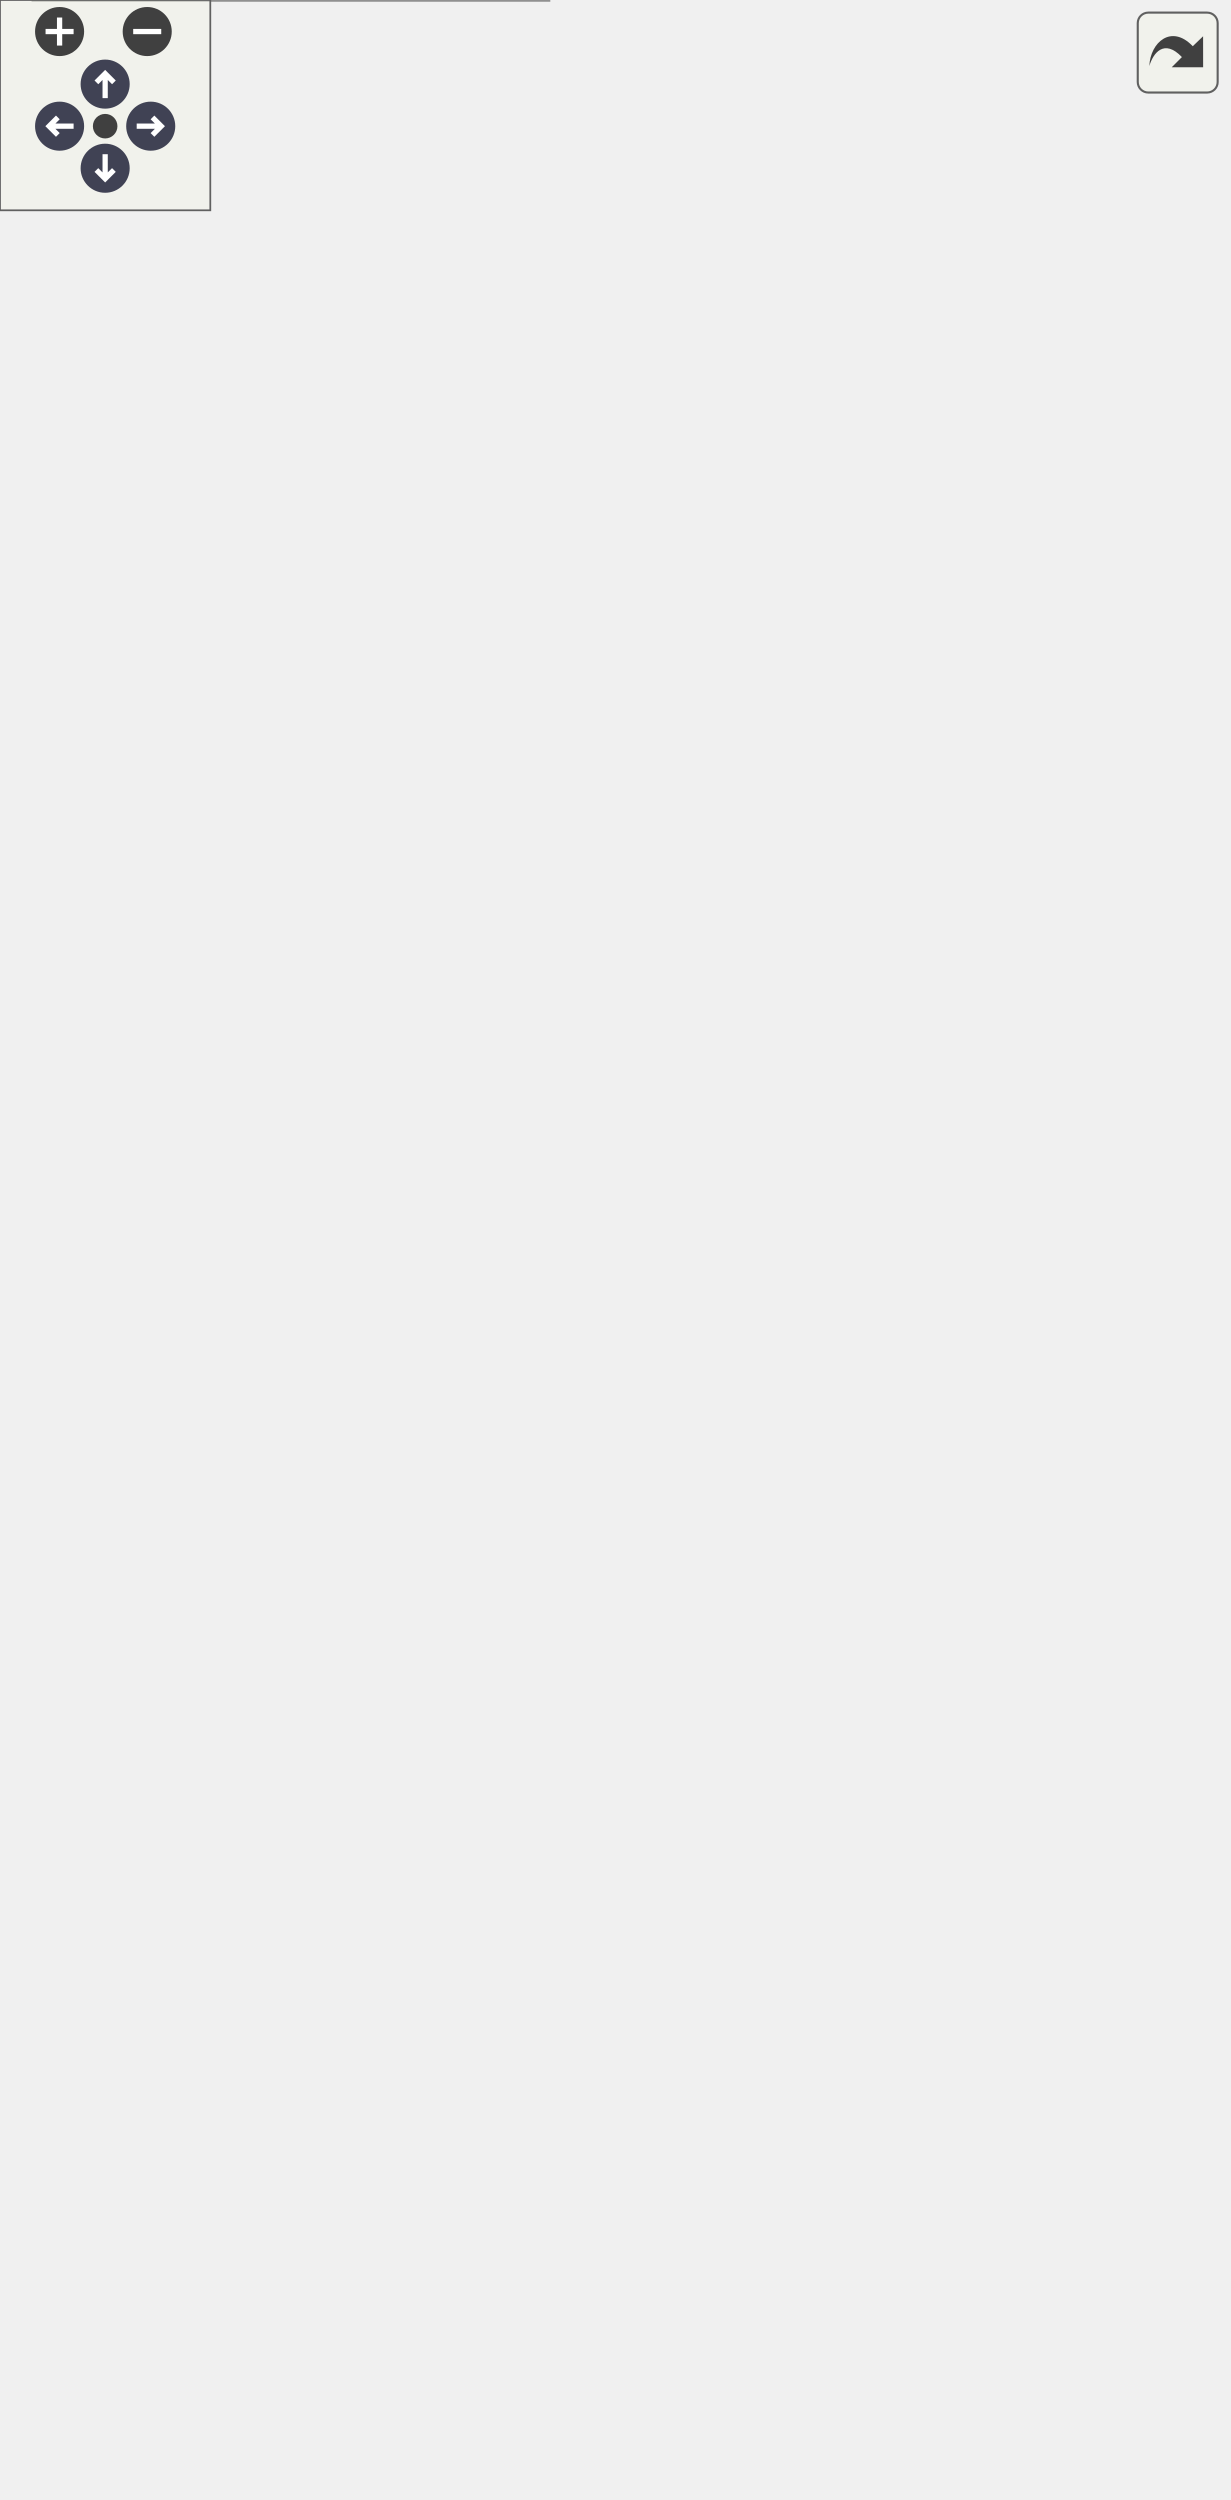
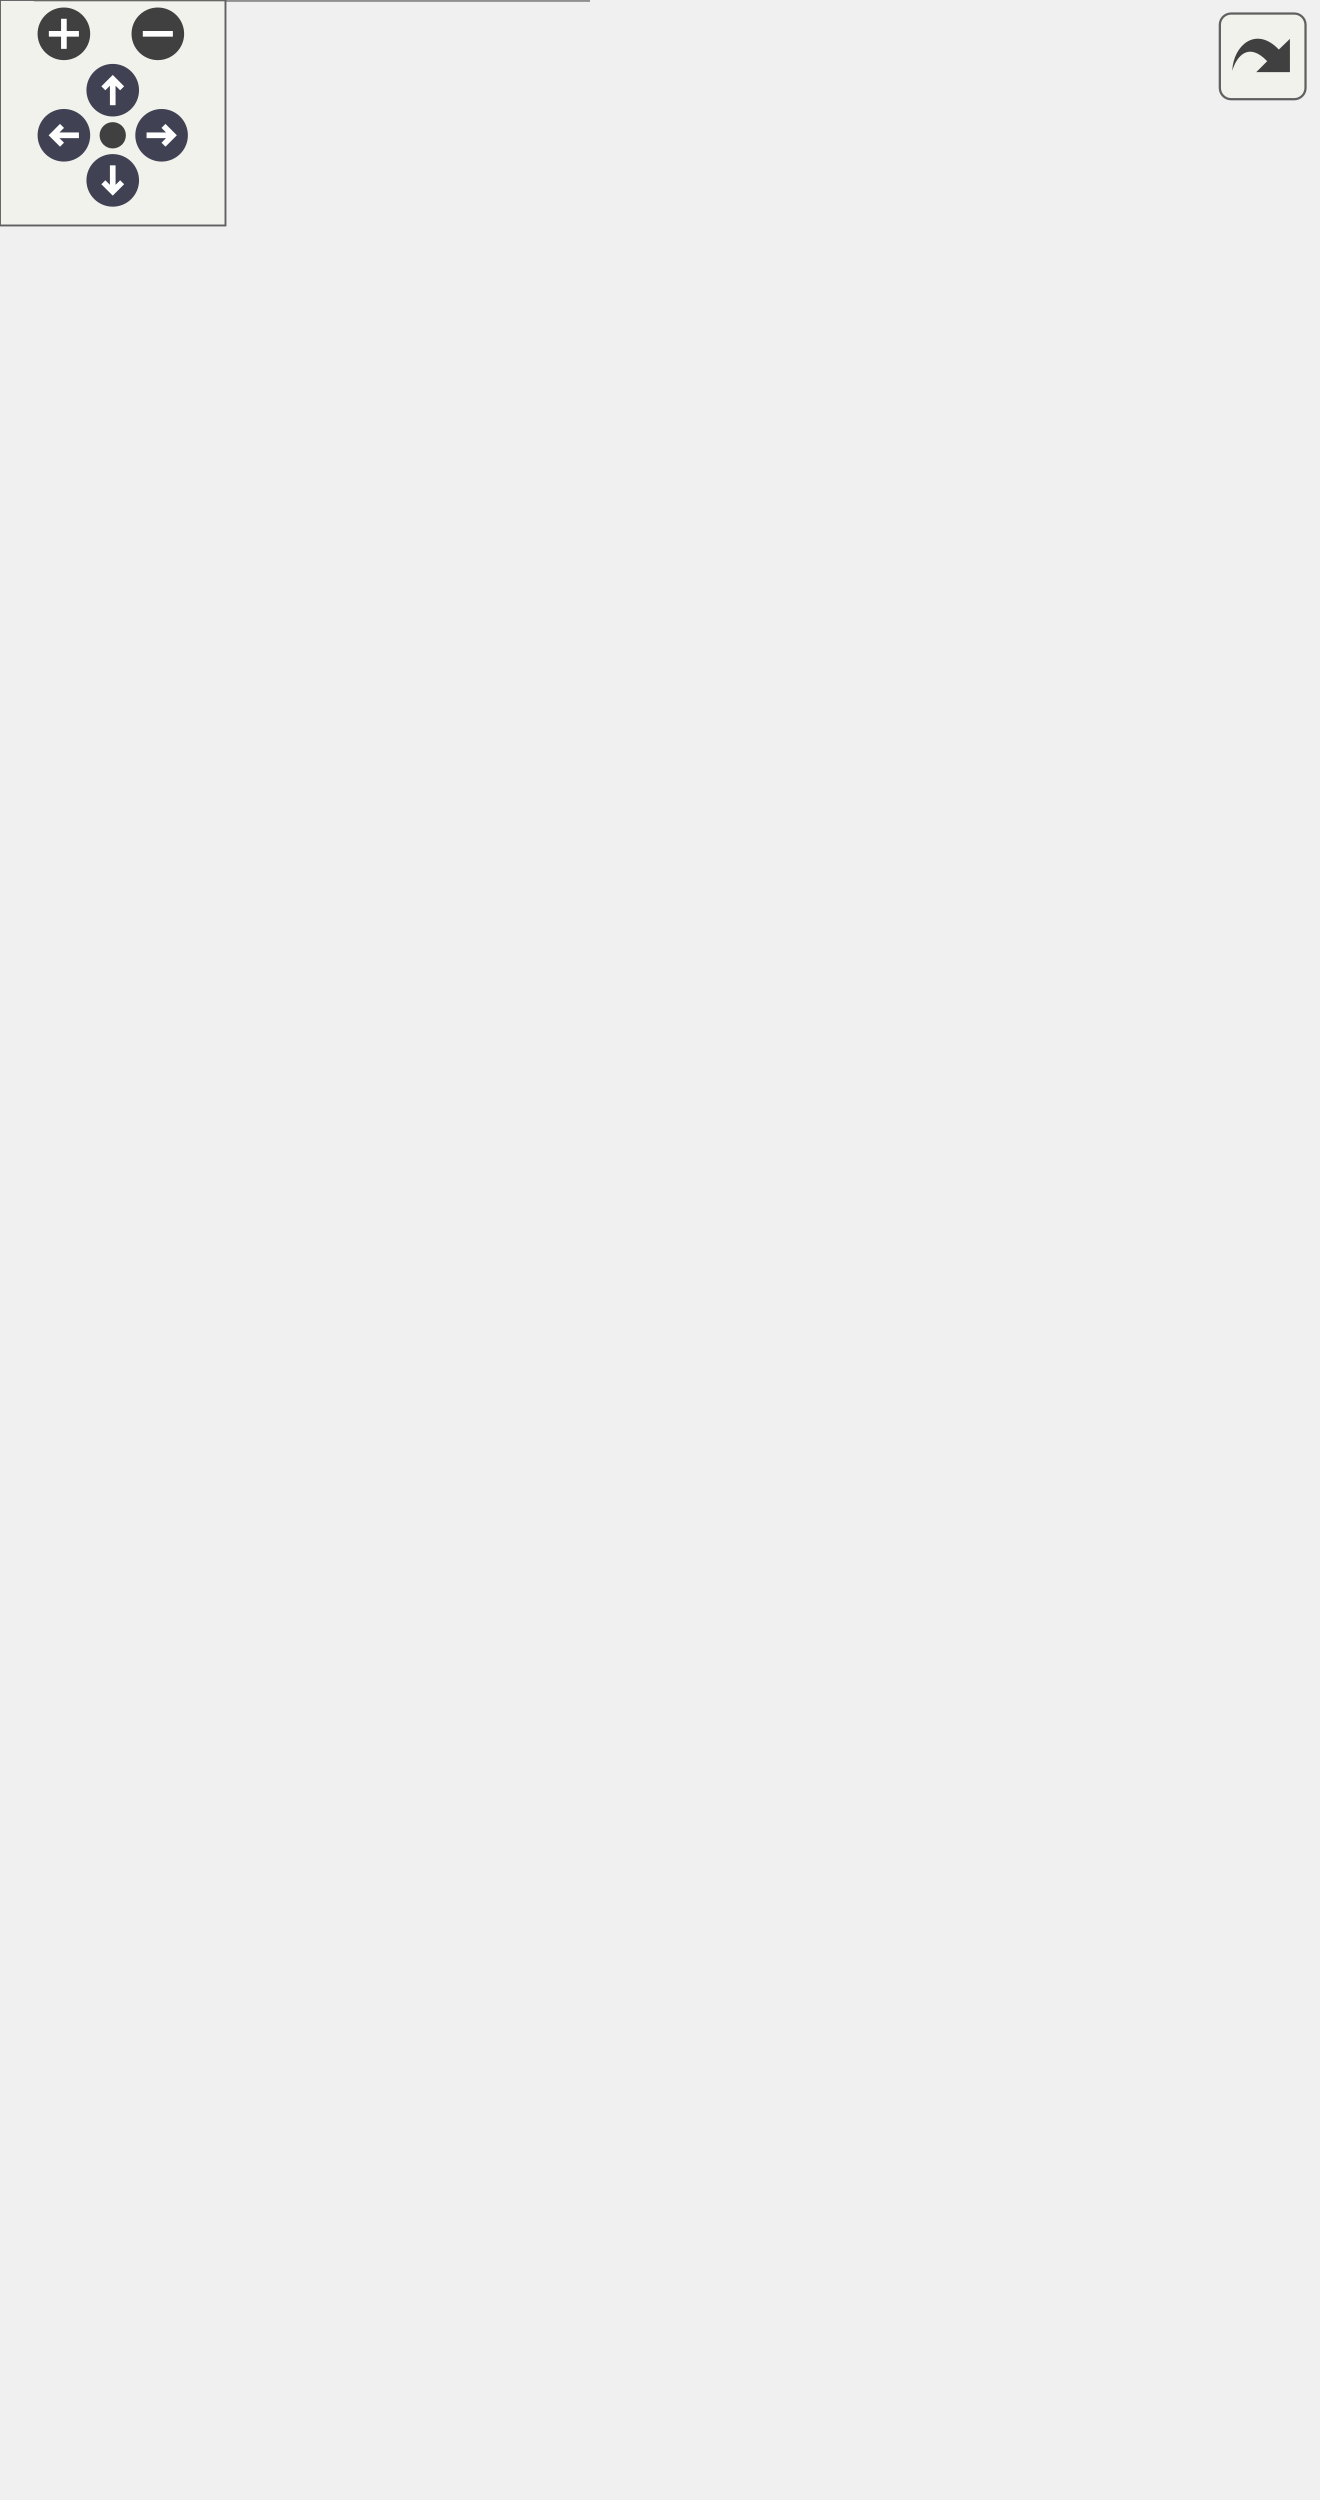
<svg xmlns="http://www.w3.org/2000/svg" xmlns:xlink="http://www.w3.org/1999/xlink" id="main" version="1.1" xml:space="preserve">
  <style type="text/css">
.node, .edge {opacity: 0.7;}
.node.selected, .edge.selected {opacity: 1;}
.edge:hover path { stroke: red; }
.edge:hover polygon { stroke: red; fill: red; }
</style>
  <defs>
    <circle id="rim" cx="0" cy="0" r="7" />
    <circle id="rim2" cx="0" cy="0" r="3.5" />
    <g id="zoomPlus">
      <use xlink:href="#rim" fill="#404040">
        <set attributeName="fill" to="#808080" begin="zoomplus.mouseover" end="zoomplus.mouseout" />
      </use>
      <path d="M-4,0h8M0,-4v8" fill="none" stroke="white" stroke-width="1.5" pointer-events="none" />
    </g>
    <g id="zoomMin">
      <use xlink:href="#rim" fill="#404040">
        <set attributeName="fill" to="#808080" begin="zoomminus.mouseover" end="zoomminus.mouseout" />
      </use>
      <path d="M-4,0h8" fill="none" stroke="white" stroke-width="1.5" pointer-events="none" />
    </g>
    <g id="arrowUp" transform="translate(30 24)">
      <use xlink:href="#rim" />
      <path pointer-events="none" fill="none" stroke="white" stroke-width="1.5" d="M0,-3.0v7 M-2.5,-0.5L0,-3.0L2.5,-0.5" />
    </g>
    <g id="arrowRight" transform="rotate(90) translate(36 -43)">
      <use xlink:href="#rim" />
      <path pointer-events="none" fill="none" stroke="white" stroke-width="1.5" d="M0,-3.0v7 M-2.5,-0.5L0,-3.0L2.5,-0.5" />
    </g>
    <g id="arrowDown" transform="rotate(180) translate(-30 -48)">
      <use xlink:href="#rim" />
      <path pointer-events="none" fill="none" stroke="white" stroke-width="1.5" d="M0,-3.0v7 M-2.5,-0.5L0,-3.0L2.5,-0.5" />
    </g>
    <g id="arrowLeft" transform="rotate(270) translate(-36 17)">
      <use xlink:href="#rim" />
      <path pointer-events="none" fill="none" stroke="white" stroke-width="1.5" d="M0,-3.0v7 M-2.5,-0.5L0,-3.0L2.5,-0.5" />
    </g>
    <g id="resetDef">
      <use xlink:href="#rim2" fill="#404040">
        <set attributeName="fill" to="#808080" begin="reset.mouseover" end="reset.mouseout" />
      </use>
    </g>
  </defs>
  <svg id="graph" class="graph">
    <g id="viewport">
      <g id="Node000001" class="node">
        <g id="a_Node000001">
          <a xlink:title=" ">
-             <polygon fill="#999999" stroke="#666666" points="350,-330 202,-330 202,-300 350,-300 350,-330" />
-             <text text-anchor="start" x="210" y="-318" font-family="Helvetica,sans-Serif" font-size="10.00">unilink::memory::SafeSpan</text>
-             <text text-anchor="middle" x="276" y="-307" font-family="Helvetica,sans-Serif" font-size="10.00">::begin</text>
+             <polygon fill="#999999" stroke="#666666" points="350,-303 202,-303 202,-273 350,-273 350,-303" />
+             <text text-anchor="start" x="210" y="-291" font-family="Helvetica,sans-Serif" font-size="10.00">unilink::memory::SafeSpan</text>
+             <text text-anchor="middle" x="276" y="-280" font-family="Helvetica,sans-Serif" font-size="10.00">::begin</text>
          </a>
        </g>
      </g>
      <g id="Node000002" class="node">
        <g id="a_Node000002">
          <a xlink:href="classunilink_1_1transport_1_1TcpServerSession.html#ad30f72af56f9538ffb1e4a5da1d41e38" target="_top" xlink:title=" ">
-             <polygon fill="white" stroke="#666666" points="139.5,-652.5 26.5,-652.5 26.5,-611.5 139.5,-611.5 139.5,-652.5" />
-             <text text-anchor="start" x="34.5" y="-640.5" font-family="Helvetica,sans-Serif" font-size="10.00">unilink::transport</text>
-             <text text-anchor="start" x="34.5" y="-629.5" font-family="Helvetica,sans-Serif" font-size="10.00">::TcpServerSession::</text>
-             <text text-anchor="middle" x="83" y="-618.5" font-family="Helvetica,sans-Serif" font-size="10.00">async_write_copy</text>
+             <polygon fill="white" stroke="#666666" points="139.5,-604.5 26.5,-604.5 26.5,-563.5 139.5,-563.5 139.5,-604.5" />
+             <text text-anchor="start" x="34.5" y="-592.5" font-family="Helvetica,sans-Serif" font-size="10.00">unilink::transport</text>
+             <text text-anchor="start" x="34.5" y="-581.5" font-family="Helvetica,sans-Serif" font-size="10.00">::TcpServerSession::</text>
+             <text text-anchor="middle" x="83" y="-570.5" font-family="Helvetica,sans-Serif" font-size="10.00">async_write_copy</text>
          </a>
        </g>
      </g>
      <g id="edge1_Node000001_Node000002" class="edge">
        <g id="a_edge1_Node000001_Node000002">
          <a xlink:title=" ">
-             <path fill="none" stroke="#63b8ff" d="M272.53,-340.23C265.78,-395.55 242.13,-528.52 166,-603 158.66,-610.18 149.43,-615.59 139.84,-619.67" />
-             <polygon fill="#63b8ff" stroke="#63b8ff" points="276.01,-340.57 273.66,-330.24 269.06,-339.78 276.01,-340.57" />
+             <path fill="none" stroke="#63b8ff" d="M271.67,-313.17C263.45,-365.53 237.38,-486.94 166,-555 158.57,-562.09 149.3,-567.45 139.69,-571.52" />
+             <polygon fill="#63b8ff" stroke="#63b8ff" points="275.16,-313.5 273.17,-303.09 268.24,-312.47 275.16,-313.5" />
          </a>
        </g>
      </g>
      <g id="Node000003" class="node">
        <g id="a_Node000003">
          <a xlink:href="classunilink_1_1transport_1_1UdsServerSession.html#ae30828ad4a77dd79d0967fafc8cb35ab" target="_top" xlink:title=" ">
-             <polygon fill="white" stroke="#666666" points="141,-593.5 25,-593.5 25,-552.5 141,-552.5 141,-593.5" />
-             <text text-anchor="start" x="33" y="-581.5" font-family="Helvetica,sans-Serif" font-size="10.00">unilink::transport</text>
-             <text text-anchor="start" x="33" y="-570.5" font-family="Helvetica,sans-Serif" font-size="10.00">::UdsServerSession::</text>
-             <text text-anchor="middle" x="83" y="-559.5" font-family="Helvetica,sans-Serif" font-size="10.00">async_write_copy</text>
+             <polygon fill="white" stroke="#666666" points="141,-545.5 25,-545.5 25,-504.5 141,-504.5 141,-545.5" />
+             <text text-anchor="start" x="33" y="-533.5" font-family="Helvetica,sans-Serif" font-size="10.00">unilink::transport</text>
+             <text text-anchor="start" x="33" y="-522.5" font-family="Helvetica,sans-Serif" font-size="10.00">::UdsServerSession::</text>
+             <text text-anchor="middle" x="83" y="-511.5" font-family="Helvetica,sans-Serif" font-size="10.00">async_write_copy</text>
          </a>
        </g>
      </g>
      <g id="edge2_Node000001_Node000003" class="edge">
        <g id="a_edge2_Node000001_Node000003">
          <a xlink:title=" ">
-             <path fill="none" stroke="#63b8ff" d="M269.66,-339.97C258.49,-386.38 228.35,-486.32 166,-543 158.82,-549.53 150.11,-554.66 141.07,-558.7" />
-             <polygon fill="#63b8ff" stroke="#63b8ff" points="273.09,-340.68 271.93,-330.15 266.27,-339.1 273.09,-340.68" />
+             <path fill="none" stroke="#63b8ff" d="M268.37,-312.78C255.64,-355.8 223.77,-444.5 166,-495 158.81,-501.29 150.19,-506.29 141.29,-510.27" />
+             <polygon fill="#63b8ff" stroke="#63b8ff" points="271.75,-313.7 271.13,-303.12 265.02,-311.78 271.75,-313.7" />
          </a>
        </g>
      </g>
      <g id="Node000004" class="node">
        <g id="a_Node000004">
-           <a xlink:href="classunilink_1_1transport_1_1Serial.html#aa5ca0c2afcc84f801b9b9b3634cdab4c" target="_top" xlink:title=" ">
-             <polygon fill="white" stroke="#666666" points="154.5,-534 11.5,-534 11.5,-504 154.5,-504 154.5,-534" />
-             <text text-anchor="start" x="19.5" y="-522" font-family="Helvetica,sans-Serif" font-size="10.00">unilink::transport</text>
-             <text text-anchor="middle" x="83" y="-511" font-family="Helvetica,sans-Serif" font-size="10.00">::Serial::async_write_copy</text>
-           </a>
-         </g>
-       </g>
-       <g id="edge3_Node000001_Node000004" class="edge">
-         <g id="a_edge3_Node000001_Node000004">
-           <a xlink:title=" ">
-             <path fill="none" stroke="#63b8ff" d="M266.75,-339.66C252.47,-378.55 219.44,-453.91 166,-495 161.53,-498.44 156.58,-501.38 151.4,-503.9" />
-             <polygon fill="#63b8ff" stroke="#63b8ff" points="270.07,-340.75 270.13,-330.16 263.48,-338.41 270.07,-340.75" />
-           </a>
-         </g>
-       </g>
-       <g id="Node000005" class="node">
-         <g id="a_Node000005">
          <a xlink:href="classunilink_1_1transport_1_1TcpClient.html#a7b3b16a86bdcd74bf861f26347a89bfa" target="_top" xlink:title=" ">
            <polygon fill="white" stroke="#666666" points="163,-486 3,-486 3,-456 163,-456 163,-486" />
            <text text-anchor="start" x="11" y="-474" font-family="Helvetica,sans-Serif" font-size="10.00">unilink::transport</text>
            <text text-anchor="middle" x="83" y="-463" font-family="Helvetica,sans-Serif" font-size="10.00">::TcpClient::async_write_copy</text>
          </a>
        </g>
      </g>
-       <g id="edge4_Node000001_Node000005" class="edge">
-         <g id="a_edge4_Node000001_Node000005">
-           <a xlink:title=" ">
-             <path fill="none" stroke="#63b8ff" d="M261.39,-339.04C243.36,-368.75 208.77,-418.82 166,-447 160.8,-450.43 155.1,-453.38 149.2,-455.91" />
-             <polygon fill="#63b8ff" stroke="#63b8ff" points="264.56,-340.55 266.65,-330.17 258.54,-336.98 264.56,-340.55" />
-           </a>
-         </g>
-       </g>
-       <g id="Node000006" class="node">
-         <g id="a_Node000006">
+       <g id="edge3_Node000001_Node000004" class="edge">
+         <g id="a_edge3_Node000001_Node000004">
+           <a xlink:title=" ">
+             <path fill="none" stroke="#63b8ff" d="M264.59,-312.78C248.58,-347.9 214.58,-411.78 166,-447 161.32,-450.4 156.16,-453.31 150.77,-455.82" />
+             <polygon fill="#63b8ff" stroke="#63b8ff" points="267.95,-313.84 268.81,-303.28 261.55,-311 267.95,-313.84" />
+           </a>
+         </g>
+       </g>
+       <g id="Node000005" class="node">
+         <g id="a_Node000005">
          <a xlink:href="classunilink_1_1transport_1_1UdpChannel.html#a9ad3e88d39050e6f7d3e4c3484b3be6b" target="_top" xlink:title=" ">
            <polygon fill="white" stroke="#666666" points="141,-437.5 25,-437.5 25,-396.5 141,-396.5 141,-437.5" />
            <text text-anchor="start" x="33" y="-425.5" font-family="Helvetica,sans-Serif" font-size="10.00">unilink::transport</text>
            <text text-anchor="start" x="33" y="-414.5" font-family="Helvetica,sans-Serif" font-size="10.00">::UdpChannel::async</text>
            <text text-anchor="middle" x="83" y="-403.5" font-family="Helvetica,sans-Serif" font-size="10.00">_write_copy</text>
          </a>
        </g>
      </g>
-       <g id="edge5_Node000001_Node000006" class="edge">
-         <g id="a_edge5_Node000001_Node000006">
-           <a xlink:title=" ">
-             <path fill="none" stroke="#63b8ff" d="M247.08,-336.08C225.69,-351.56 195.01,-372.37 166,-387 158.15,-390.96 149.65,-394.67 141.19,-398.03" />
-             <polygon fill="#63b8ff" stroke="#63b8ff" points="249.36,-338.74 255.36,-330.01 245.23,-333.09 249.36,-338.74" />
-           </a>
-         </g>
-       </g>
-       <g id="Node000007" class="node">
-         <g id="a_Node000007">
+       <g id="edge4_Node000001_Node000005" class="edge">
+         <g id="a_edge4_Node000001_Node000005">
+           <a xlink:title=" ">
+             <path fill="none" stroke="#63b8ff" d="M255.05,-310.63C234.58,-332.69 200.87,-365.91 166,-387 158.35,-391.63 149.87,-395.72 141.35,-399.27" />
+             <polygon fill="#63b8ff" stroke="#63b8ff" points="257.82,-312.8 261.98,-303.05 252.65,-308.08 257.82,-312.8" />
+           </a>
+         </g>
+       </g>
+       <g id="Node000006" class="node">
+         <g id="a_Node000006">
          <a xlink:href="classunilink_1_1transport_1_1UdsClient.html#a22e6951d3b4532e0f4d211aa379bc87b" target="_top" xlink:title=" ">
            <polygon fill="white" stroke="#666666" points="164.5,-378 1.5,-378 1.5,-348 164.5,-348 164.5,-378" />
            <text text-anchor="start" x="9.5" y="-366" font-family="Helvetica,sans-Serif" font-size="10.00">unilink::transport</text>
            <text text-anchor="middle" x="83" y="-355" font-family="Helvetica,sans-Serif" font-size="10.00">::UdsClient::async_write_copy</text>
          </a>
        </g>
      </g>
-       <g id="edge6_Node000001_Node000007" class="edge">
-         <g id="a_edge6_Node000001_Node000007">
-           <a xlink:title=" ">
-             <path fill="none" stroke="#63b8ff" d="M205.32,-332.51C185.11,-337.59 163.24,-343.09 143.7,-348" />
-             <polygon fill="#63b8ff" stroke="#63b8ff" points="206.25,-335.89 215.09,-330.06 204.54,-329.1 206.25,-335.89" />
-           </a>
-         </g>
-       </g>
-       <g id="Node000008" class="node">
-         <g id="a_Node000008">
+       <g id="edge5_Node000001_Node000006" class="edge">
+         <g id="a_edge5_Node000001_Node000006">
+           <a xlink:title=" ">
+             <path fill="none" stroke="#63b8ff" d="M236.84,-307.61C216.2,-317.76 190.07,-329.91 166,-339 157.67,-342.15 148.75,-345.13 139.96,-347.87" />
+             <polygon fill="#63b8ff" stroke="#63b8ff" points="238.52,-310.68 245.92,-303.1 235.4,-304.41 238.52,-310.68" />
+           </a>
+         </g>
+       </g>
+       <g id="Node000007" class="node">
+         <g id="a_Node000007">
          <a xlink:href="classunilink_1_1transport_1_1UdsServer.html#aec725be6aaed88f043a6f845e9011495" target="_top" xlink:title=" ">
            <polygon fill="white" stroke="#666666" points="166,-330 0,-330 0,-300 166,-300 166,-330" />
            <text text-anchor="start" x="8" y="-318" font-family="Helvetica,sans-Serif" font-size="10.00">unilink::transport</text>
            <text text-anchor="middle" x="83" y="-307" font-family="Helvetica,sans-Serif" font-size="10.00">::UdsServer::async_write_copy</text>
          </a>
        </g>
      </g>
-       <g id="edge7_Node000001_Node000008" class="edge">
-         <g id="a_edge7_Node000001_Node000008">
-           <a xlink:title=" ">
-             <path fill="none" stroke="#63b8ff" d="M191.74,-315C183.27,-315 174.68,-315 166.23,-315" />
-             <polygon fill="#63b8ff" stroke="#63b8ff" points="191.97,-318.5 201.97,-315 191.97,-311.5 191.97,-318.5" />
-           </a>
-         </g>
-       </g>
-       <g id="Node000009" class="node">
-         <g id="a_Node000009">
+       <g id="edge6_Node000001_Node000007" class="edge">
+         <g id="a_edge6_Node000001_Node000007">
+           <a xlink:title=" ">
+             <path fill="none" stroke="#63b8ff" d="M192.01,-299.73C183.46,-300.94 174.77,-302.17 166.23,-303.38" />
+             <polygon fill="#63b8ff" stroke="#63b8ff" points="192.56,-303.19 201.97,-298.32 191.58,-296.26 192.56,-303.19" />
+           </a>
+         </g>
+       </g>
+       <g id="Node000008" class="node">
+         <g id="a_Node000008">
          <a xlink:href="classunilink_1_1transport_1_1UdpChannel.html#a71f047c092e45c8056a8342e889b3999" target="_top" xlink:title=" ">
            <polygon fill="white" stroke="#666666" points="141,-281.5 25,-281.5 25,-240.5 141,-240.5 141,-281.5" />
            <text text-anchor="start" x="33" y="-269.5" font-family="Helvetica,sans-Serif" font-size="10.00">unilink::transport</text>
            <text text-anchor="start" x="33" y="-258.5" font-family="Helvetica,sans-Serif" font-size="10.00">::UdpChannel::async</text>
            <text text-anchor="middle" x="83" y="-247.5" font-family="Helvetica,sans-Serif" font-size="10.00">_write_to</text>
          </a>
        </g>
      </g>
-       <g id="edge8_Node000001_Node000009" class="edge">
-         <g id="a_edge8_Node000001_Node000009">
-           <a xlink:title=" ">
-             <path fill="none" stroke="#63b8ff" d="M211.88,-297.16C189.1,-290.71 163.52,-283.48 141.26,-277.19" />
-             <polygon fill="#63b8ff" stroke="#63b8ff" points="211.22,-300.61 221.8,-299.96 213.13,-293.87 211.22,-300.61" />
-           </a>
-         </g>
-       </g>
-       <g id="Node000010" class="node">
-         <g id="a_Node000010">
+       <g id="edge7_Node000001_Node000008" class="edge">
+         <g id="a_edge7_Node000001_Node000008">
+           <a xlink:title=" ">
+             <path fill="none" stroke="#63b8ff" d="M191.98,-276.26C174.86,-273.84 157.2,-271.35 141.25,-269.09" />
+             <polygon fill="#63b8ff" stroke="#63b8ff" points="191.58,-279.74 201.97,-277.68 192.56,-272.81 191.58,-279.74" />
+           </a>
+         </g>
+       </g>
+       <g id="Node000009" class="node">
+         <g id="a_Node000009">
          <a xlink:href="classunilink_1_1transport_1_1TcpServer.html#a56a2fb56d7190dfbd1d9725a16595b9a" target="_top" xlink:title=" ">
            <polygon fill="white" stroke="#666666" points="145,-222 21,-222 21,-192 145,-192 145,-222" />
            <text text-anchor="start" x="29" y="-210" font-family="Helvetica,sans-Serif" font-size="10.00">unilink::transport</text>
            <text text-anchor="middle" x="83" y="-199" font-family="Helvetica,sans-Serif" font-size="10.00">::TcpServer::broadcast</text>
          </a>
        </g>
      </g>
-       <g id="edge9_Node000001_Node000010" class="edge">
-         <g id="a_edge9_Node000001_Node000010">
-           <a xlink:title=" ">
-             <path fill="none" stroke="#63b8ff" d="M251.43,-293.06C230.41,-274.52 198.1,-248.44 166,-232 158.71,-228.27 150.77,-224.99 142.8,-222.13" />
-             <polygon fill="#63b8ff" stroke="#63b8ff" points="249.12,-295.69 258.9,-299.76 253.79,-290.48 249.12,-295.69" />
-           </a>
-         </g>
-       </g>
-       <g id="Node000011" class="node">
-         <g id="a_Node000011">
+       <g id="edge8_Node000001_Node000009" class="edge">
+         <g id="a_edge8_Node000001_Node000009">
+           <a xlink:title=" ">
+             <path fill="none" stroke="#63b8ff" d="M239.88,-267.92C218.88,-256.44 191.42,-242.31 166,-232 157.17,-228.42 147.63,-225.07 138.29,-222.05" />
+             <polygon fill="#63b8ff" stroke="#63b8ff" points="238.3,-271.05 248.75,-272.83 241.69,-264.93 238.3,-271.05" />
+           </a>
+         </g>
+       </g>
+       <g id="Node000010" class="node">
+         <g id="a_Node000010">
          <a xlink:href="classunilink_1_1transport_1_1UdsServer.html#ac6b598a6f392963e0fece0d5612d3afd" target="_top" xlink:title=" ">
            <polygon fill="white" stroke="#666666" points="146.5,-174 19.5,-174 19.5,-144 146.5,-144 146.5,-174" />
            <text text-anchor="start" x="27.5" y="-162" font-family="Helvetica,sans-Serif" font-size="10.00">unilink::transport</text>
            <text text-anchor="middle" x="83" y="-151" font-family="Helvetica,sans-Serif" font-size="10.00">::UdsServer::broadcast</text>
          </a>
        </g>
      </g>
-       <g id="edge10_Node000001_Node000011" class="edge">
-         <g id="a_edge10_Node000001_Node000011">
-           <a xlink:title=" ">
-             <path fill="none" stroke="#63b8ff" d="M261.39,-290.96C243.36,-261.25 208.77,-211.18 166,-183 160.05,-179.08 153.46,-175.79 146.66,-173.03" />
-             <polygon fill="#63b8ff" stroke="#63b8ff" points="258.54,-293.02 266.65,-299.83 264.56,-289.45 258.54,-293.02" />
-           </a>
-         </g>
-       </g>
-       <g id="Node000012" class="node">
-         <g id="a_Node000012">
+       <g id="edge9_Node000001_Node000010" class="edge">
+         <g id="a_edge9_Node000001_Node000010">
+           <a xlink:title=" ">
+             <path fill="none" stroke="#63b8ff" d="M256.89,-264.92C237.02,-241.1 203,-204.47 166,-183 159.97,-179.5 153.39,-176.48 146.67,-173.87" />
+             <polygon fill="#63b8ff" stroke="#63b8ff" points="254.27,-267.24 263.31,-272.77 259.69,-262.81 254.27,-267.24" />
+           </a>
+         </g>
+       </g>
+       <g id="Node000011" class="node">
+         <g id="a_Node000011">
          <a xlink:href="classunilink_1_1framer_1_1PacketFramer.html#ae0de7a72e4794e1df90a30eb73289993" target="_top" xlink:title="Push raw bytes into the framer's internal buffer.">
            <polygon fill="white" stroke="#666666" points="163.5,-126 2.5,-126 2.5,-96 163.5,-96 163.5,-126" />
            <text text-anchor="start" x="10.5" y="-114" font-family="Helvetica,sans-Serif" font-size="10.00">unilink::framer::PacketFramer</text>
            <text text-anchor="middle" x="83" y="-103" font-family="Helvetica,sans-Serif" font-size="10.00">::push_bytes</text>
          </a>
        </g>
      </g>
-       <g id="edge11_Node000001_Node000012" class="edge">
-         <g id="a_edge11_Node000001_Node000012">
-           <a xlink:title=" ">
-             <path fill="none" stroke="#63b8ff" d="M266.75,-290.34C252.47,-251.45 219.44,-176.09 166,-135 161.53,-131.56 156.58,-128.62 151.4,-126.1" />
-             <polygon fill="#63b8ff" stroke="#63b8ff" points="263.48,-291.59 270.13,-299.84 270.07,-289.25 263.48,-291.59" />
-           </a>
-         </g>
-       </g>
-       <g id="Node000013" class="node">
-         <g id="a_Node000013">
+       <g id="edge10_Node000001_Node000011" class="edge">
+         <g id="a_edge10_Node000001_Node000011">
+           <a xlink:title=" ">
+             <path fill="none" stroke="#63b8ff" d="M264.09,-263.64C247.67,-229.74 213.41,-168.72 166,-135 161.16,-131.56 155.84,-128.61 150.29,-126.08" />
+             <polygon fill="#63b8ff" stroke="#63b8ff" points="261,-265.28 268.43,-272.83 267.33,-262.29 261,-265.28" />
+           </a>
+         </g>
+       </g>
+       <g id="Node000012" class="node">
+         <g id="a_Node000012">
          <a xlink:href="classunilink_1_1memory_1_1SafeSpan.html#adc412cd9eefe6c46ff6f8f23a3c00aa0" target="_top" xlink:title=" ">
            <polygon fill="white" stroke="#666666" points="157,-78 9,-78 9,-48 157,-48 157,-78" />
            <text text-anchor="start" x="17" y="-66" font-family="Helvetica,sans-Serif" font-size="10.00">unilink::memory::SafeSpan</text>
            <text text-anchor="middle" x="83" y="-55" font-family="Helvetica,sans-Serif" font-size="10.00">::rend</text>
          </a>
        </g>
      </g>
-       <g id="edge12_Node000001_Node000013" class="edge">
-         <g id="a_edge12_Node000001_Node000013">
-           <a xlink:title=" ">
-             <path fill="none" stroke="#63b8ff" d="M270.08,-289.98C259.55,-243.07 230.34,-141.72 166,-87 161.93,-83.54 157.39,-80.58 152.58,-78.04" />
-             <polygon fill="#63b8ff" stroke="#63b8ff" points="266.69,-290.86 272.21,-299.9 273.54,-289.39 266.69,-290.86" />
-           </a>
-         </g>
-       </g>
-       <g id="Node000014" class="node">
-         <g id="a_Node000014">
+       <g id="edge11_Node000001_Node000012" class="edge">
+         <g id="a_edge11_Node000001_Node000012">
+           <a xlink:title=" ">
+             <path fill="none" stroke="#63b8ff" d="M268.32,-262.96C255.65,-220.37 224.08,-133.9 166,-87 161.73,-83.55 156.98,-80.6 151.98,-78.07" />
+             <polygon fill="#63b8ff" stroke="#63b8ff" points="265.01,-264.14 271.13,-272.79 271.74,-262.21 265.01,-264.14" />
+           </a>
+         </g>
+       </g>
+       <g id="Node000013" class="node">
+         <g id="a_Node000013">
          <a xlink:href="classunilink_1_1memory_1_1SafeDataBuffer.html#ac1c2be33e14dec0c11aa933426ad6bb0" target="_top" xlink:title=" ">
            <polygon fill="white" stroke="#666666" points="156.5,-30 9.5,-30 9.5,0 156.5,0 156.5,-30" />
            <text text-anchor="start" x="17.5" y="-18" font-family="Helvetica,sans-Serif" font-size="10.00">unilink::memory::SafeData</text>
            <text text-anchor="middle" x="83" y="-7" font-family="Helvetica,sans-Serif" font-size="10.00">Buffer::SafeDataBuffer</text>
          </a>
        </g>
      </g>
-       <g id="edge13_Node000001_Node000014" class="edge">
-         <g id="a_edge13_Node000001_Node000014">
-           <a xlink:title=" ">
-             <path fill="none" stroke="#63b8ff" d="M272.39,-289.78C265.43,-235.69 241.48,-107.88 166,-39 162.27,-35.6 158.09,-32.68 153.64,-30.17" />
-             <polygon fill="#63b8ff" stroke="#63b8ff" points="268.93,-290.35 273.6,-299.87 275.88,-289.52 268.93,-290.35" />
+       <g id="edge12_Node000001_Node000013" class="edge">
+         <g id="a_edge12_Node000001_Node000013">
+           <a xlink:title=" ">
+             <path fill="none" stroke="#63b8ff" d="M271.18,-262.81C262.22,-212.64 235.16,-99.83 166,-39 162.1,-35.57 157.74,-32.63 153.11,-30.11" />
+             <polygon fill="#63b8ff" stroke="#63b8ff" points="267.75,-263.52 272.86,-272.8 274.65,-262.36 267.75,-263.52" />
          </a>
        </g>
      </g>
    </g>
  </svg>
  <g id="navigator" transform="translate(0 0)" fill="#404254">
    <rect fill="#f2f5e9" fill-opacity="0.5" stroke="#606060" stroke-width=".5" x="0" y="0" width="60" height="60" />
    <use id="zoomplus" xlink:href="#zoomPlus" x="17" y="9" />
    <use id="zoomminus" xlink:href="#zoomMin" x="42" y="9" />
    <use id="reset" xlink:href="#resetDef" x="30" y="36" />
    <use id="arrowup" xlink:href="#arrowUp" x="0" y="0" />
    <use id="arrowright" xlink:href="#arrowRight" x="0" y="0" />
    <use id="arrowdown" xlink:href="#arrowDown" x="0" y="0" />
    <use id="arrowleft" xlink:href="#arrowLeft" x="0" y="0" />
  </g>
  <svg viewBox="0 0 15 15" width="100%" height="30px" preserveAspectRatio="xMaxYMin meet">
    <g id="arrow_out" transform="scale(0.3 0.3)">
      <a xlink:href="classunilink_1_1memory_1_1SafeSpan_a3d1f1b920d4769b25c5bf8a058d203dd_icgraph_org.svg" target="_base">
        <rect id="button" ry="5" rx="5" y="6" x="6" height="38" width="38" fill="#f2f5e9" fill-opacity="0.5" stroke="#606060" stroke-width="1.0" />
        <path id="arrow" d="M 11.5,31.437 C 11.94,20.098 22.043,11.323 32.159,21.979 L 37.069,17.246 C 37.069,17.246 37.088,32 37.088,32 L 22.16,31.978 C 22.16,31.978 26.998,27.14 26.998,27.14 C 18.529,18.264 13.292,25.23 11.5,31.437 z" style="fill:#404040;" />
      </a>
    </g>
  </svg>
  <style type="text/css">

[data-mouse-over-selected='false'] { opacity: 0.7; }
[data-mouse-over-selected='true']  { opacity: 1.0; }

</style>
</svg>
